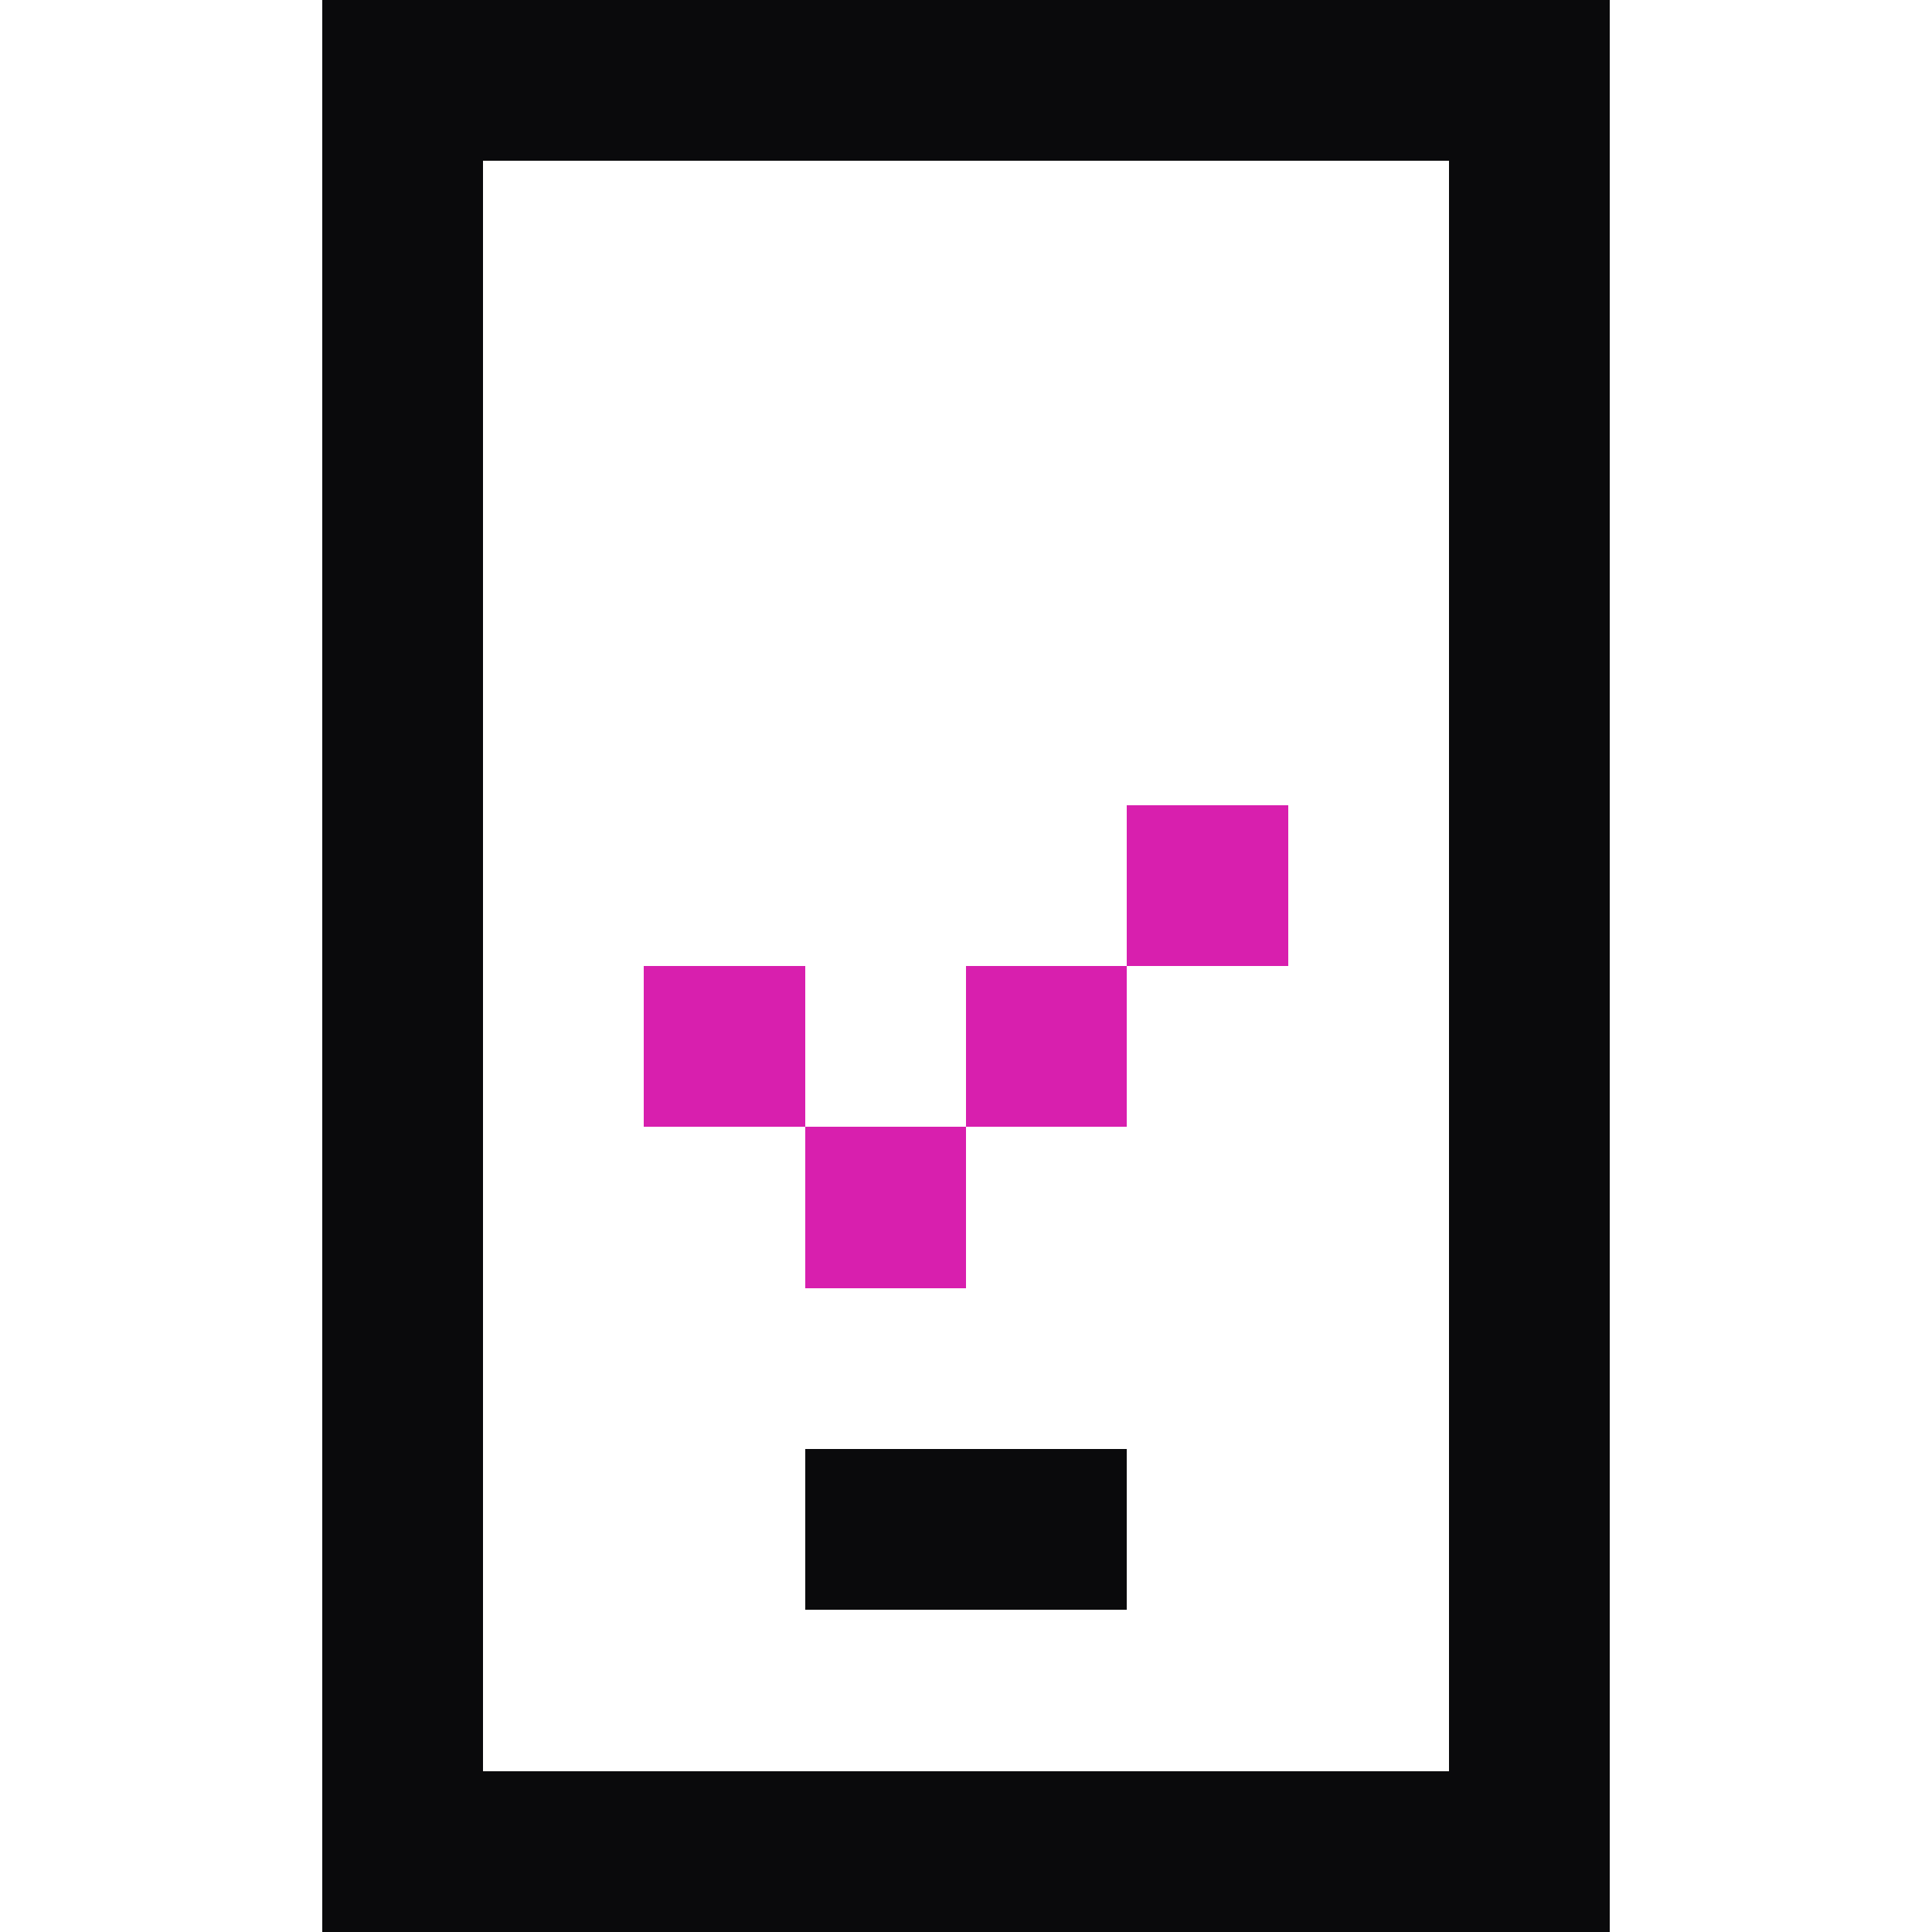
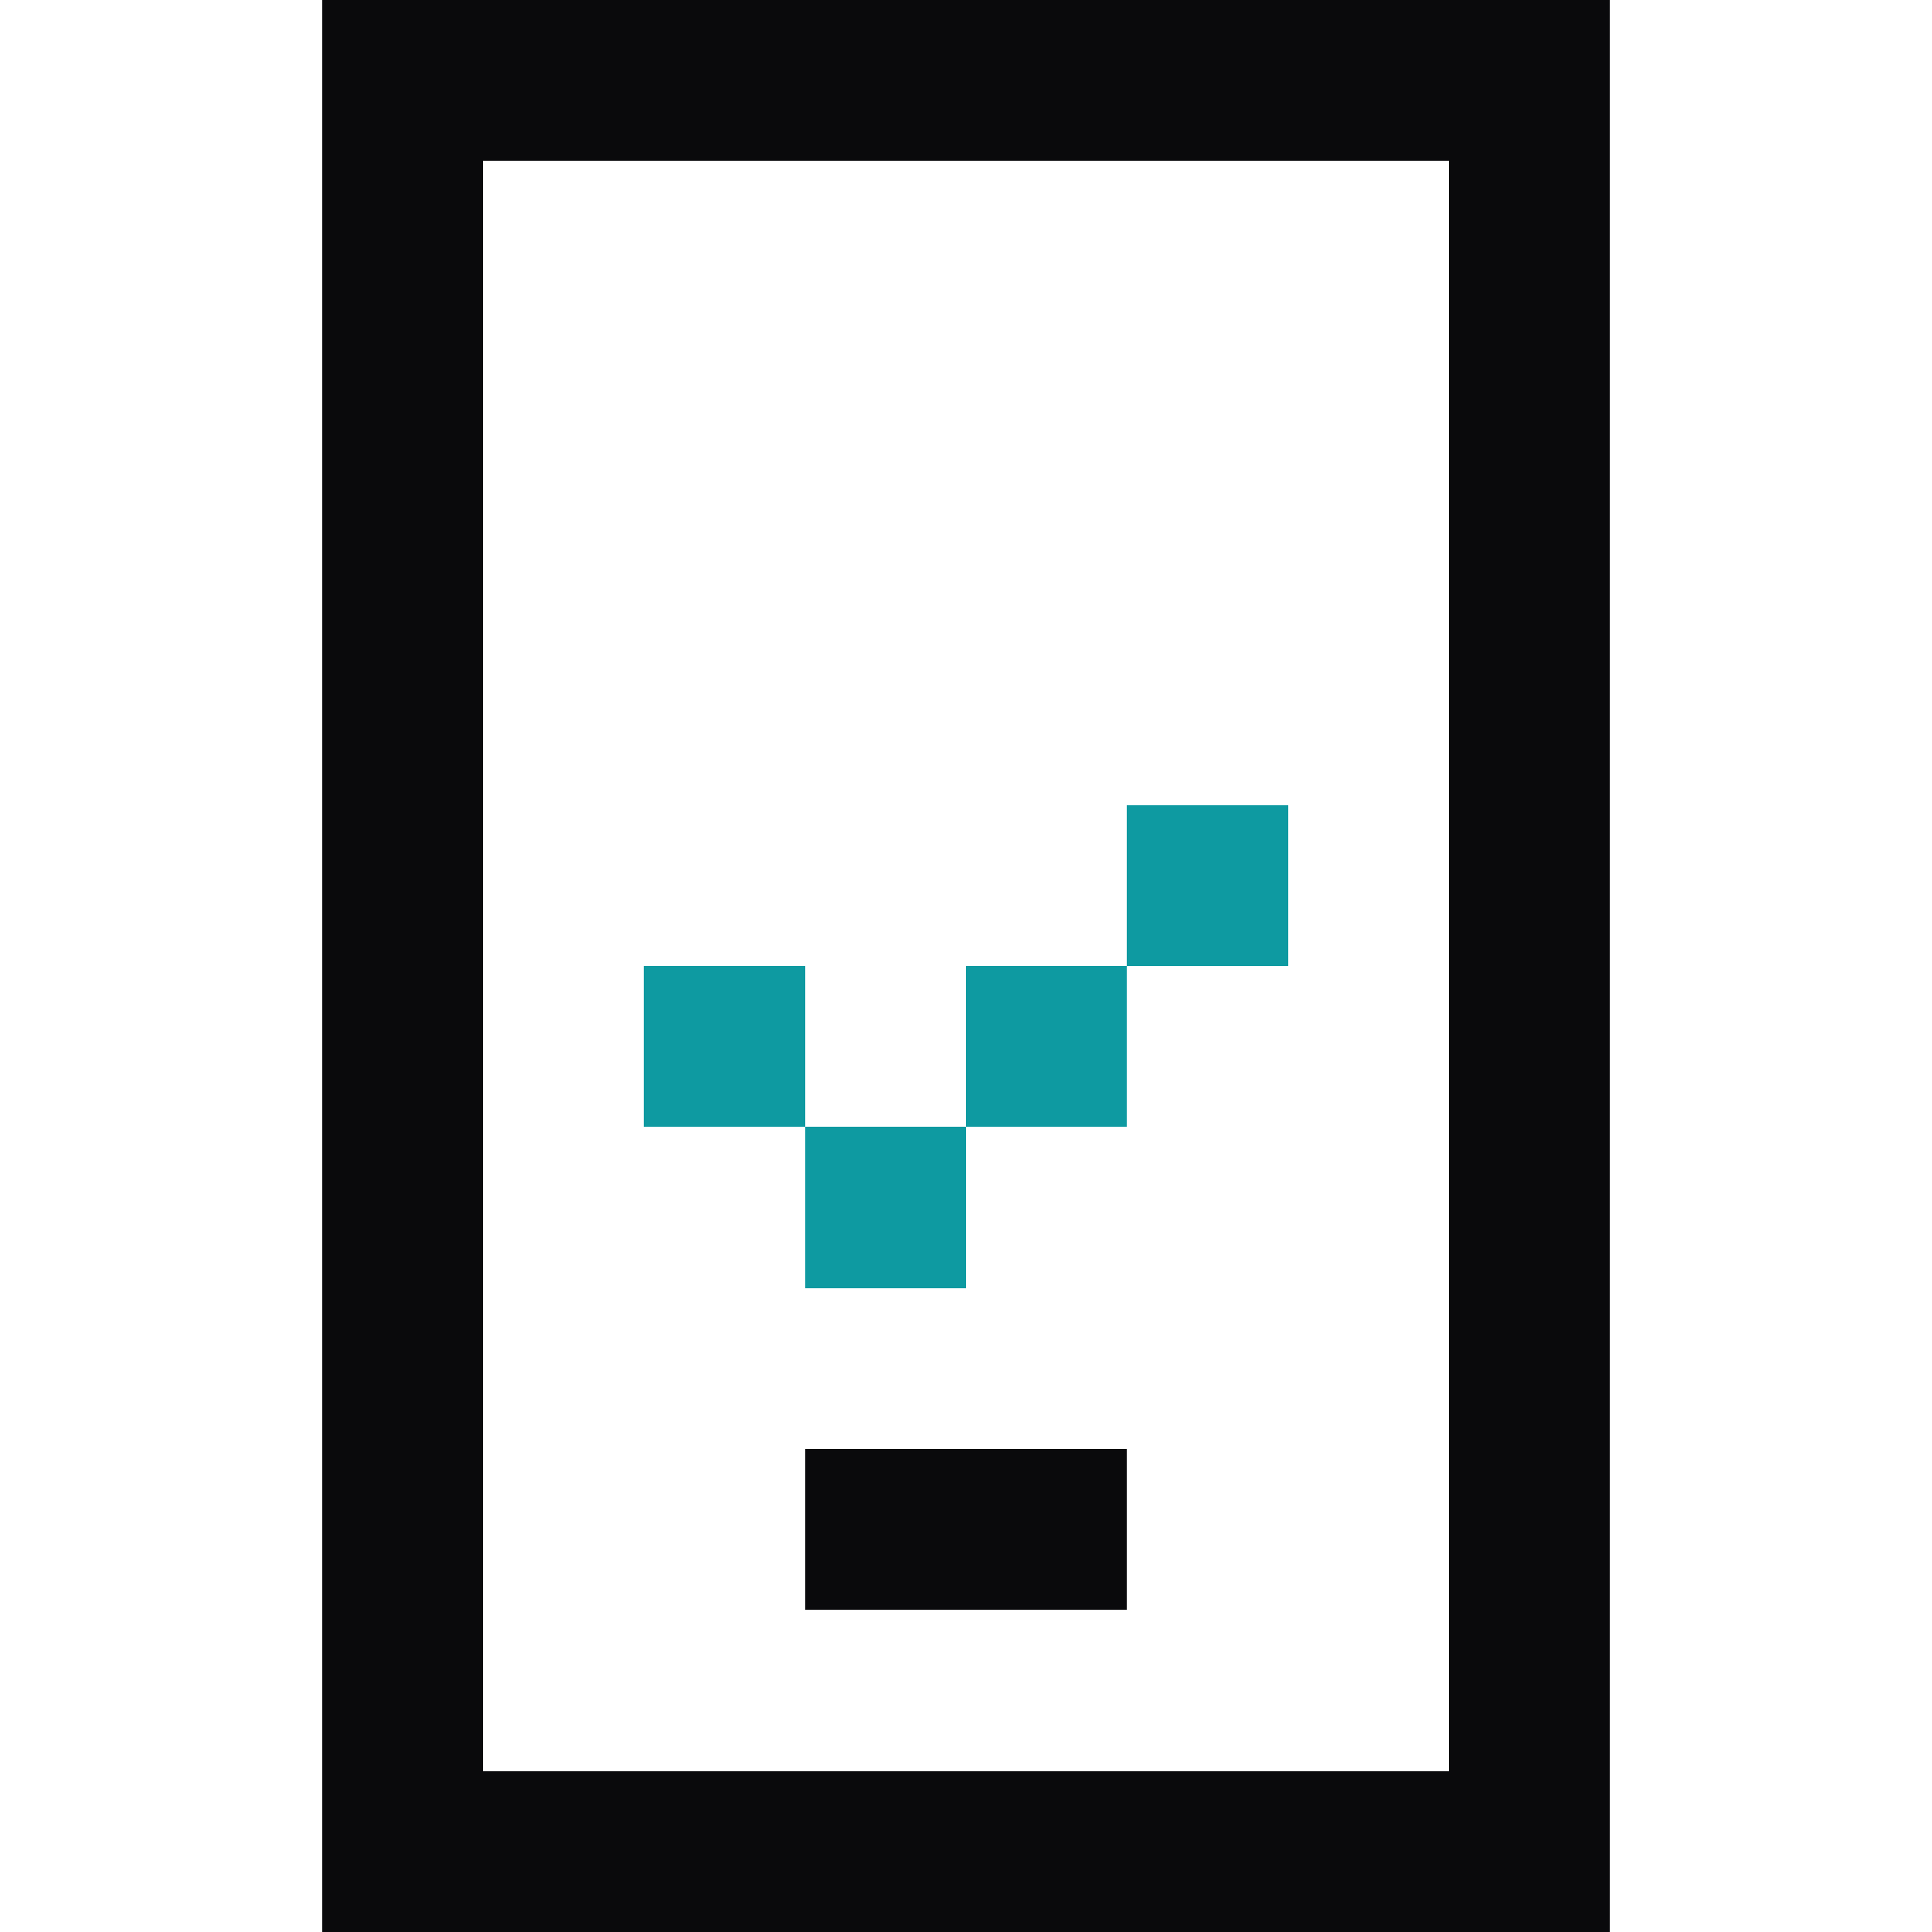
<svg xmlns="http://www.w3.org/2000/svg" viewBox="0 0 12 12" width="96" height="96" shape-rendering="crispEdges" role="img" aria-label="wise qa">
-   <path fill="#D81FAE" d="M4 6h1v1h-1zM5 7h1v1h-1zM6 6h1v1h-1zM7 5h1v1h-1z" />
+   <path fill="#0E9AA1" d="M4 6h1v1h-1zM5 7h1v1h-1zM6 6h1v1h-1zM7 5h1v1h-1z" />
  <path fill="#0A0A0C" d="M2 0h8v1h-8zM2 1h1v10h-1zM9 1h1v10h-1zM2 11h8v1h-8zM5 9h2v1h-2z" />
</svg>
